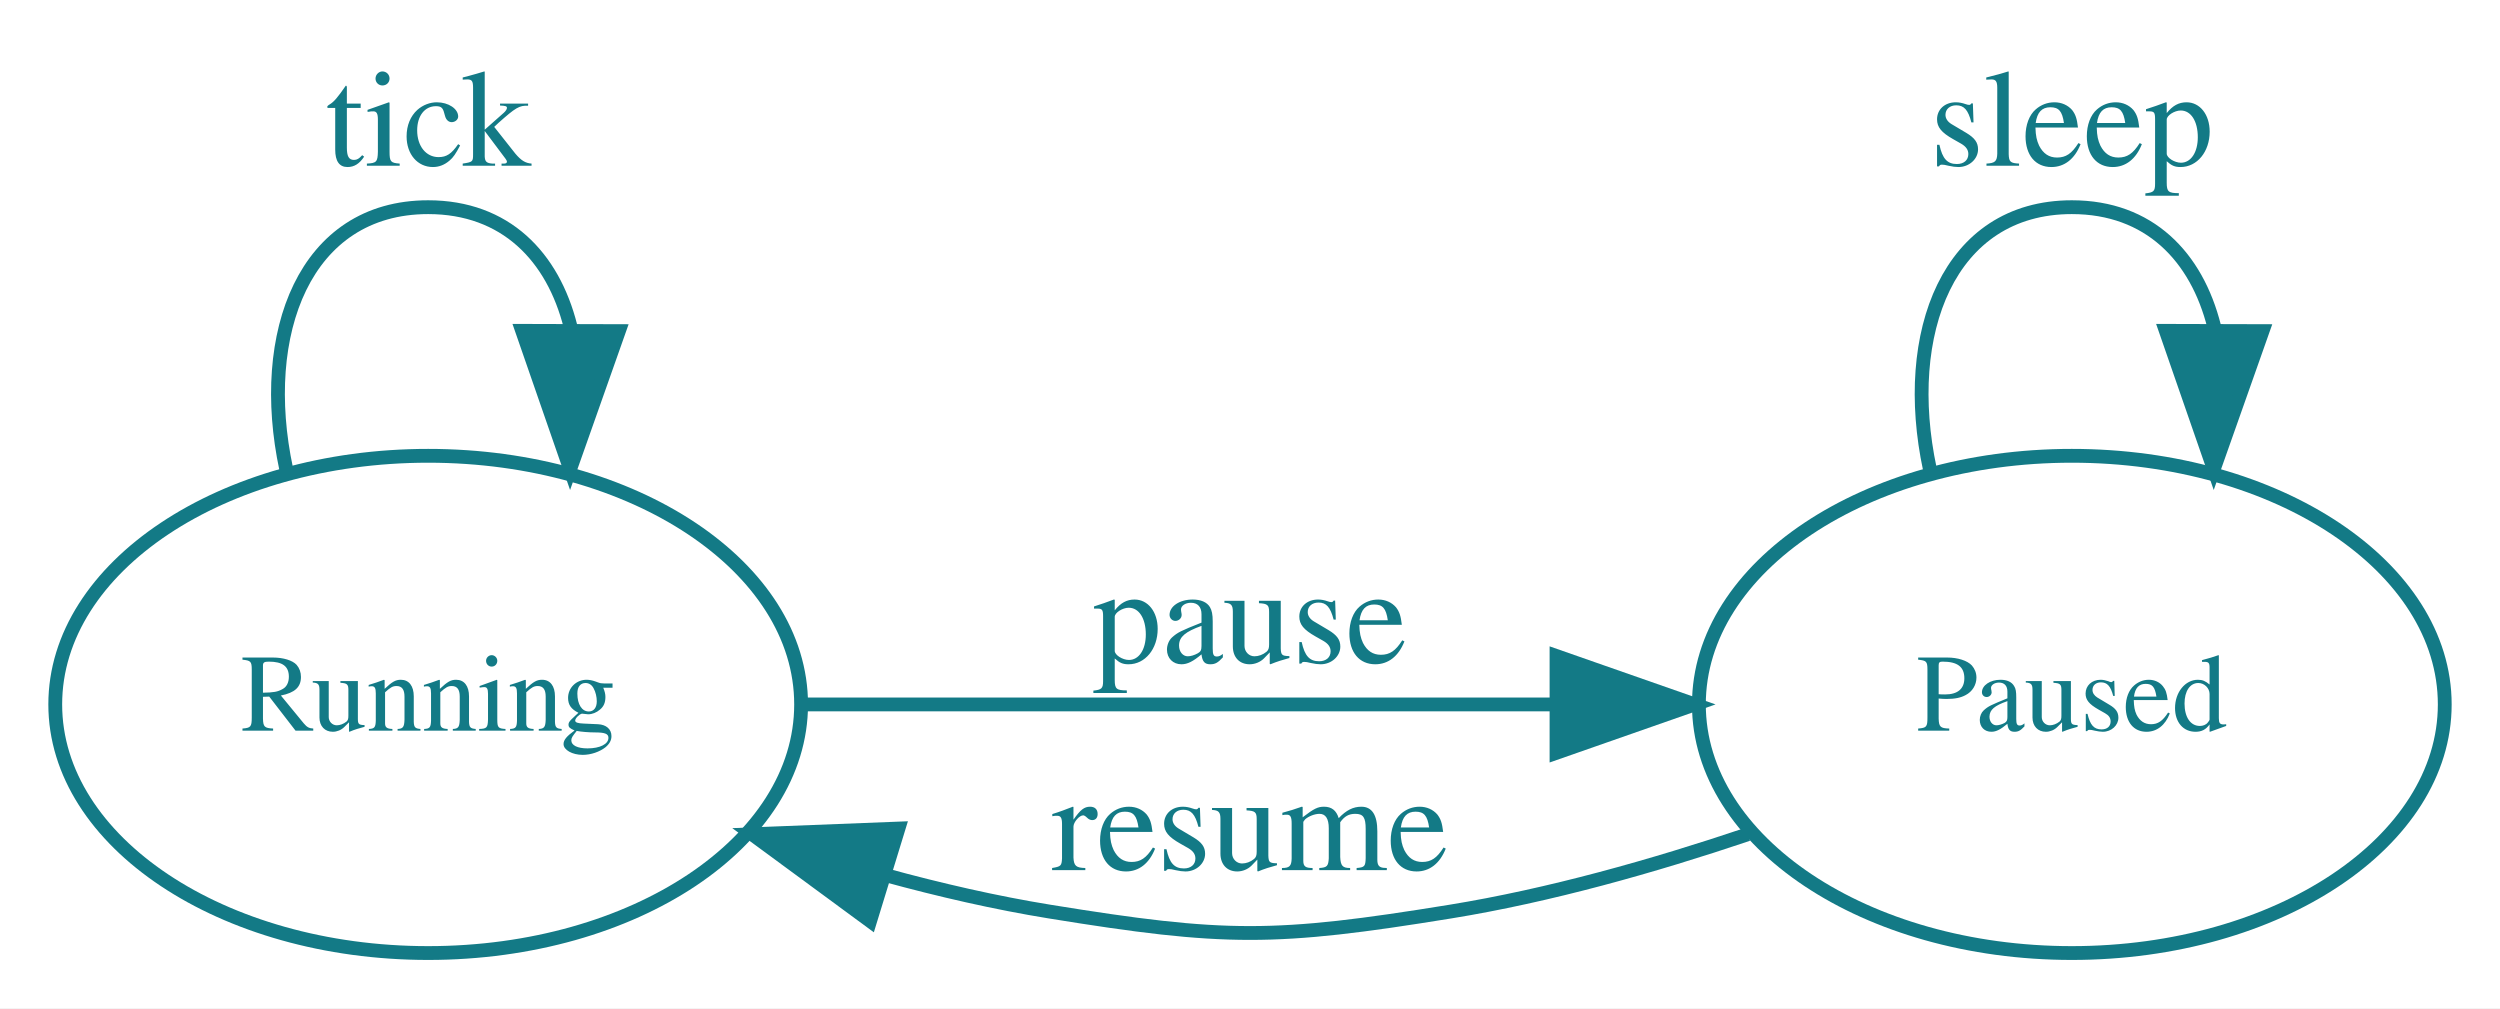
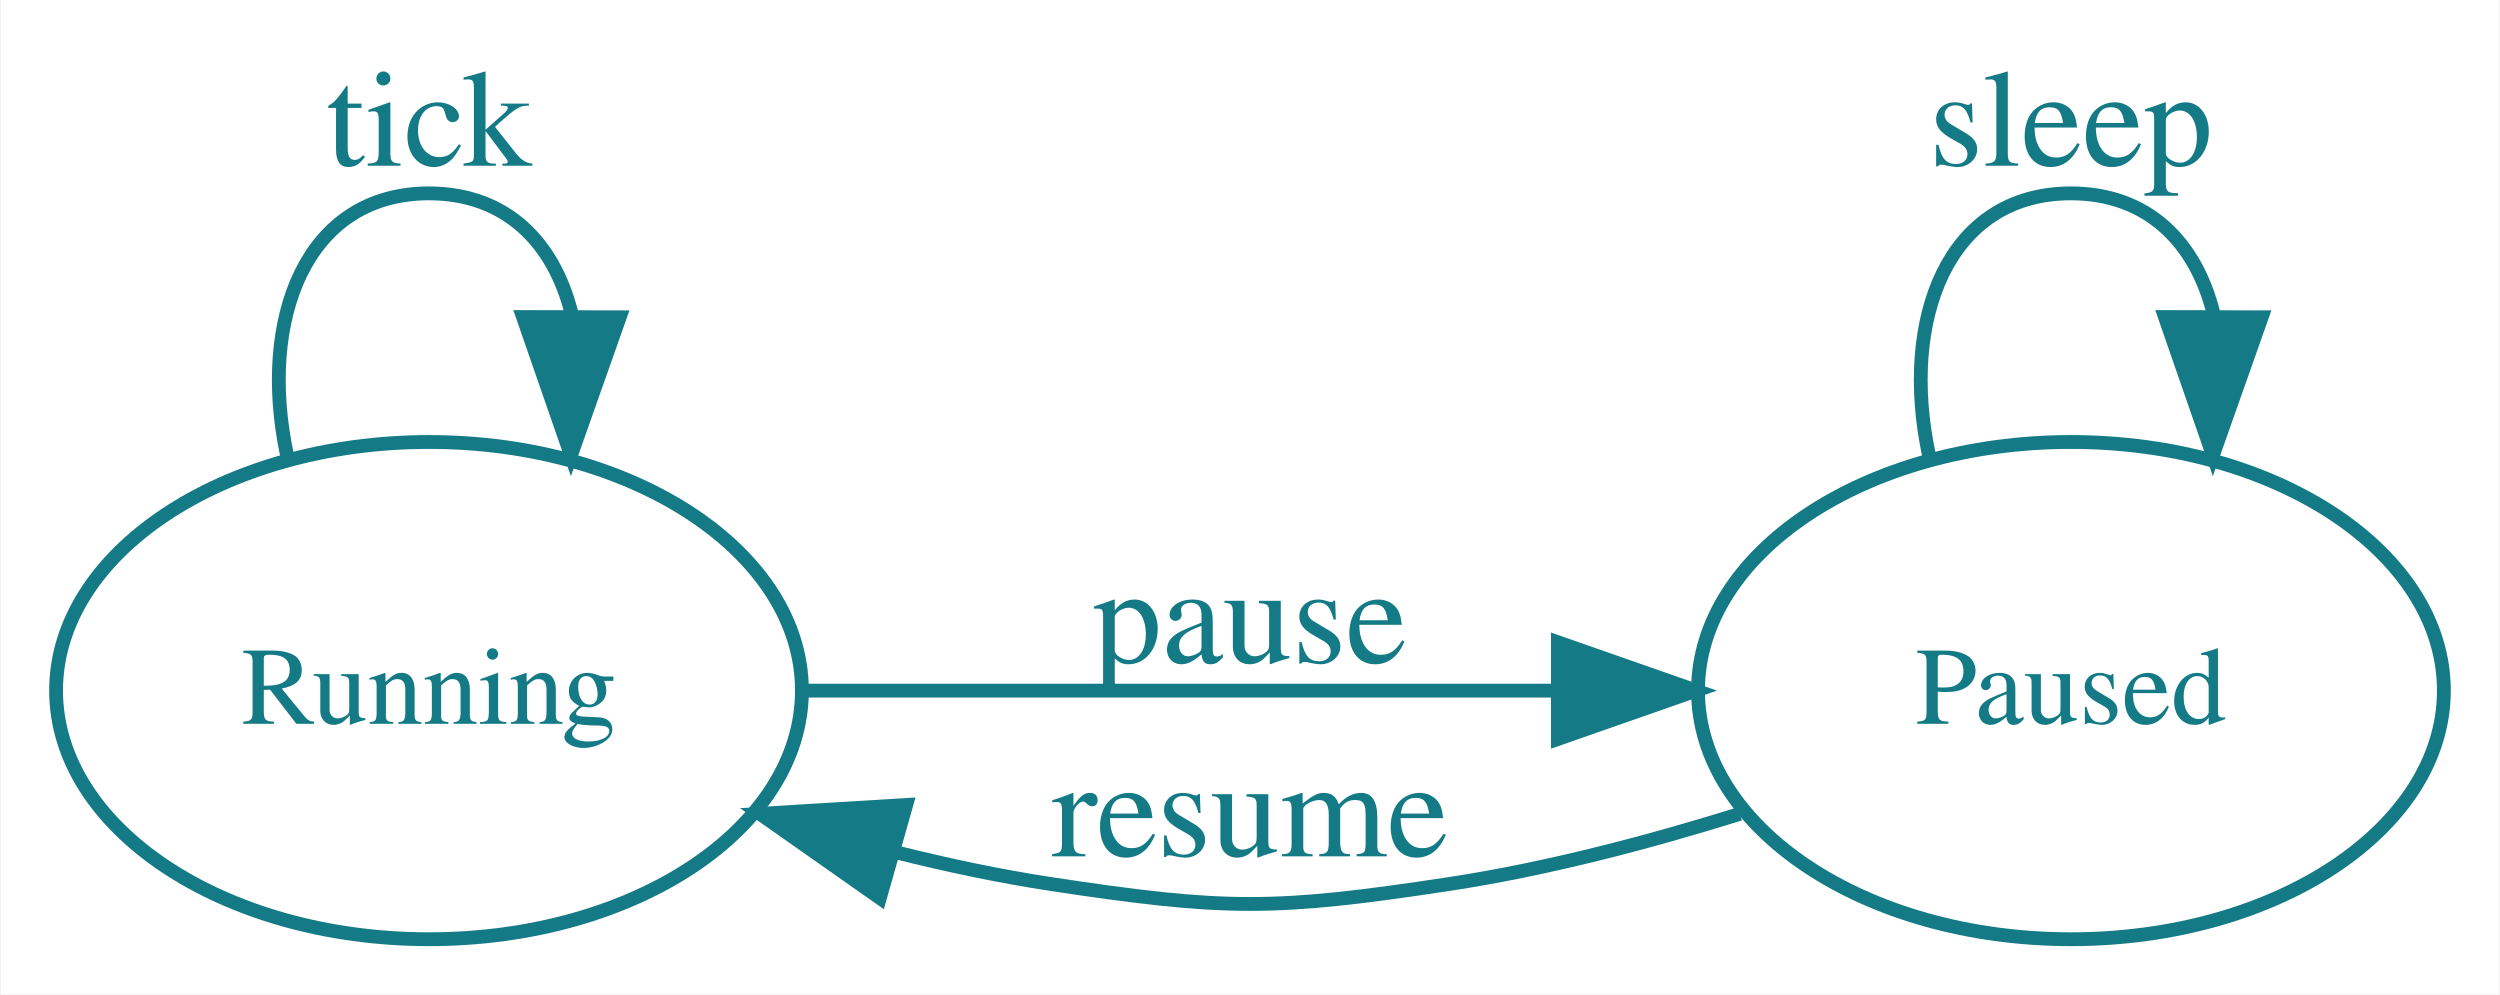
- <svg xmlns="http://www.w3.org/2000/svg" width="181pt" height="73pt" viewBox="0.00 0.00 181.00 73.00">
-   <g id="graph0" class="graph" transform="scale(1 1) rotate(0) translate(4 69)">
-     <polygon fill="#ffffff" stroke="transparent" points="-4,4 -4,-69 177,-69 177,4 -4,4" />
+ <svg xmlns="http://www.w3.org/2000/svg" width="181pt" height="72pt" viewBox="0.00 0.00 180.88 72.00">
+   <g id="graph0" class="graph" transform="scale(1 1) rotate(0) translate(4 68)">
+     <polygon fill="#ffffff" stroke="transparent" points="-4,4 -4,-68 176.877,-68 176.877,4 -4,4" />
    <g id="node1" class="node">
      <ellipse fill="none" stroke="#137a86" cx="27" cy="-18" rx="27" ry="18" />
-       <text text-anchor="middle" x="27" y="-16.1" font-family="Times,serif" font-size="8.00" fill="#137a86">Running</text>
+       <text text-anchor="middle" x="27" y="-15.6" font-family="Times,serif" font-size="8.00" fill="#137a86">Running</text>
    </g>
    <g id="edge3" class="edge">
      <path fill="none" stroke="#137a86" d="M16.722,-35.037C14.625,-44.858 18.051,-54 27,-54 32.593,-54 36.029,-50.429 37.307,-45.353" />
      <polygon fill="#137a86" stroke="#137a86" points="40.806,-45.027 37.278,-35.037 33.806,-45.047 40.806,-45.027" />
-       <text text-anchor="middle" x="27" y="-57" font-family="Times,serif" font-size="10.00" fill="#137a86">tick</text>
+       <text text-anchor="middle" x="27" y="-56" font-family="Times,serif" font-size="10.00" fill="#137a86">tick</text>
    </g>
    <g id="node2" class="node">
-       <ellipse fill="none" stroke="#137a86" cx="146" cy="-18" rx="27" ry="18" />
-       <text text-anchor="middle" x="146" y="-16.1" font-family="Times,serif" font-size="8.00" fill="#137a86">Paused</text>
+       <ellipse fill="none" stroke="#137a86" cx="145.877" cy="-18" rx="27" ry="18" />
+       <text text-anchor="middle" x="145.877" y="-15.6" font-family="Times,serif" font-size="8.00" fill="#137a86">Paused</text>
    </g>
    <g id="edge1" class="edge">
-       <path fill="none" stroke="#137a86" d="M54.003,-18C70.168,-18 90.95,-18 108.67,-18" />
-       <polygon fill="#137a86" stroke="#137a86" points="108.692,-21.5 118.692,-18 108.692,-14.5 108.692,-21.5" />
-       <text text-anchor="middle" x="86.5" y="-21" font-family="Times,serif" font-size="10.00" fill="#137a86">pause</text>
+       <path fill="none" stroke="#137a86" d="M54.273,-18C70.281,-18 90.743,-18 108.266,-18" />
+       <polygon fill="#137a86" stroke="#137a86" points="108.731,-21.5 118.731,-18 108.731,-14.5 108.731,-21.5" />
+       <text text-anchor="middle" x="86.439" y="-20" font-family="Times,serif" font-size="10.00" fill="#137a86">pause</text>
    </g>
    <g id="edge2" class="edge">
-       <path fill="none" stroke="#137a86" d="M122.538,-8.599C115.706,-6.296 108.153,-4.161 101,-3 88.278,-.935 84.722,-.935 72,-3 68.088,-3.635 64.057,-4.561 60.089,-5.647" />
-       <polygon fill="#137a86" stroke="#137a86" points="58.996,-2.321 50.462,-8.599 61.048,-9.013 58.996,-2.321" />
-       <text text-anchor="middle" x="86.5" y="-6" font-family="Times,serif" font-size="10.00" fill="#137a86">resume</text>
+       <path fill="none" stroke="#137a86" d="M121.903,-9.077C115.195,-6.984 107.834,-5.057 100.877,-4 88.188,-2.072 84.689,-2.072 72,-4 68.304,-4.562 64.495,-5.369 60.729,-6.316" />
+       <polygon fill="#137a86" stroke="#137a86" points="59.642,-2.986 50.974,-9.077 61.549,-9.721 59.642,-2.986" />
+       <text text-anchor="middle" x="86.439" y="-6" font-family="Times,serif" font-size="10.00" fill="#137a86">resume</text>
    </g>
    <g id="edge4" class="edge">
-       <path fill="none" stroke="#137a86" d="M135.722,-35.037C133.625,-44.858 137.051,-54 146,-54 151.593,-54 155.029,-50.429 156.307,-45.353" />
-       <polygon fill="#137a86" stroke="#137a86" points="159.806,-45.027 156.278,-35.037 152.806,-45.047 159.806,-45.027" />
-       <text text-anchor="middle" x="146" y="-57" font-family="Times,serif" font-size="10.00" fill="#137a86">sleep</text>
+       <path fill="none" stroke="#137a86" d="M135.599,-35.037C133.502,-44.858 136.928,-54 145.877,-54 151.47,-54 154.906,-50.429 156.184,-45.353" />
+       <polygon fill="#137a86" stroke="#137a86" points="159.683,-45.027 156.155,-35.037 152.683,-45.047 159.683,-45.027" />
+       <text text-anchor="middle" x="145.877" y="-56" font-family="Times,serif" font-size="10.00" fill="#137a86">sleep</text>
    </g>
  </g>
</svg>
